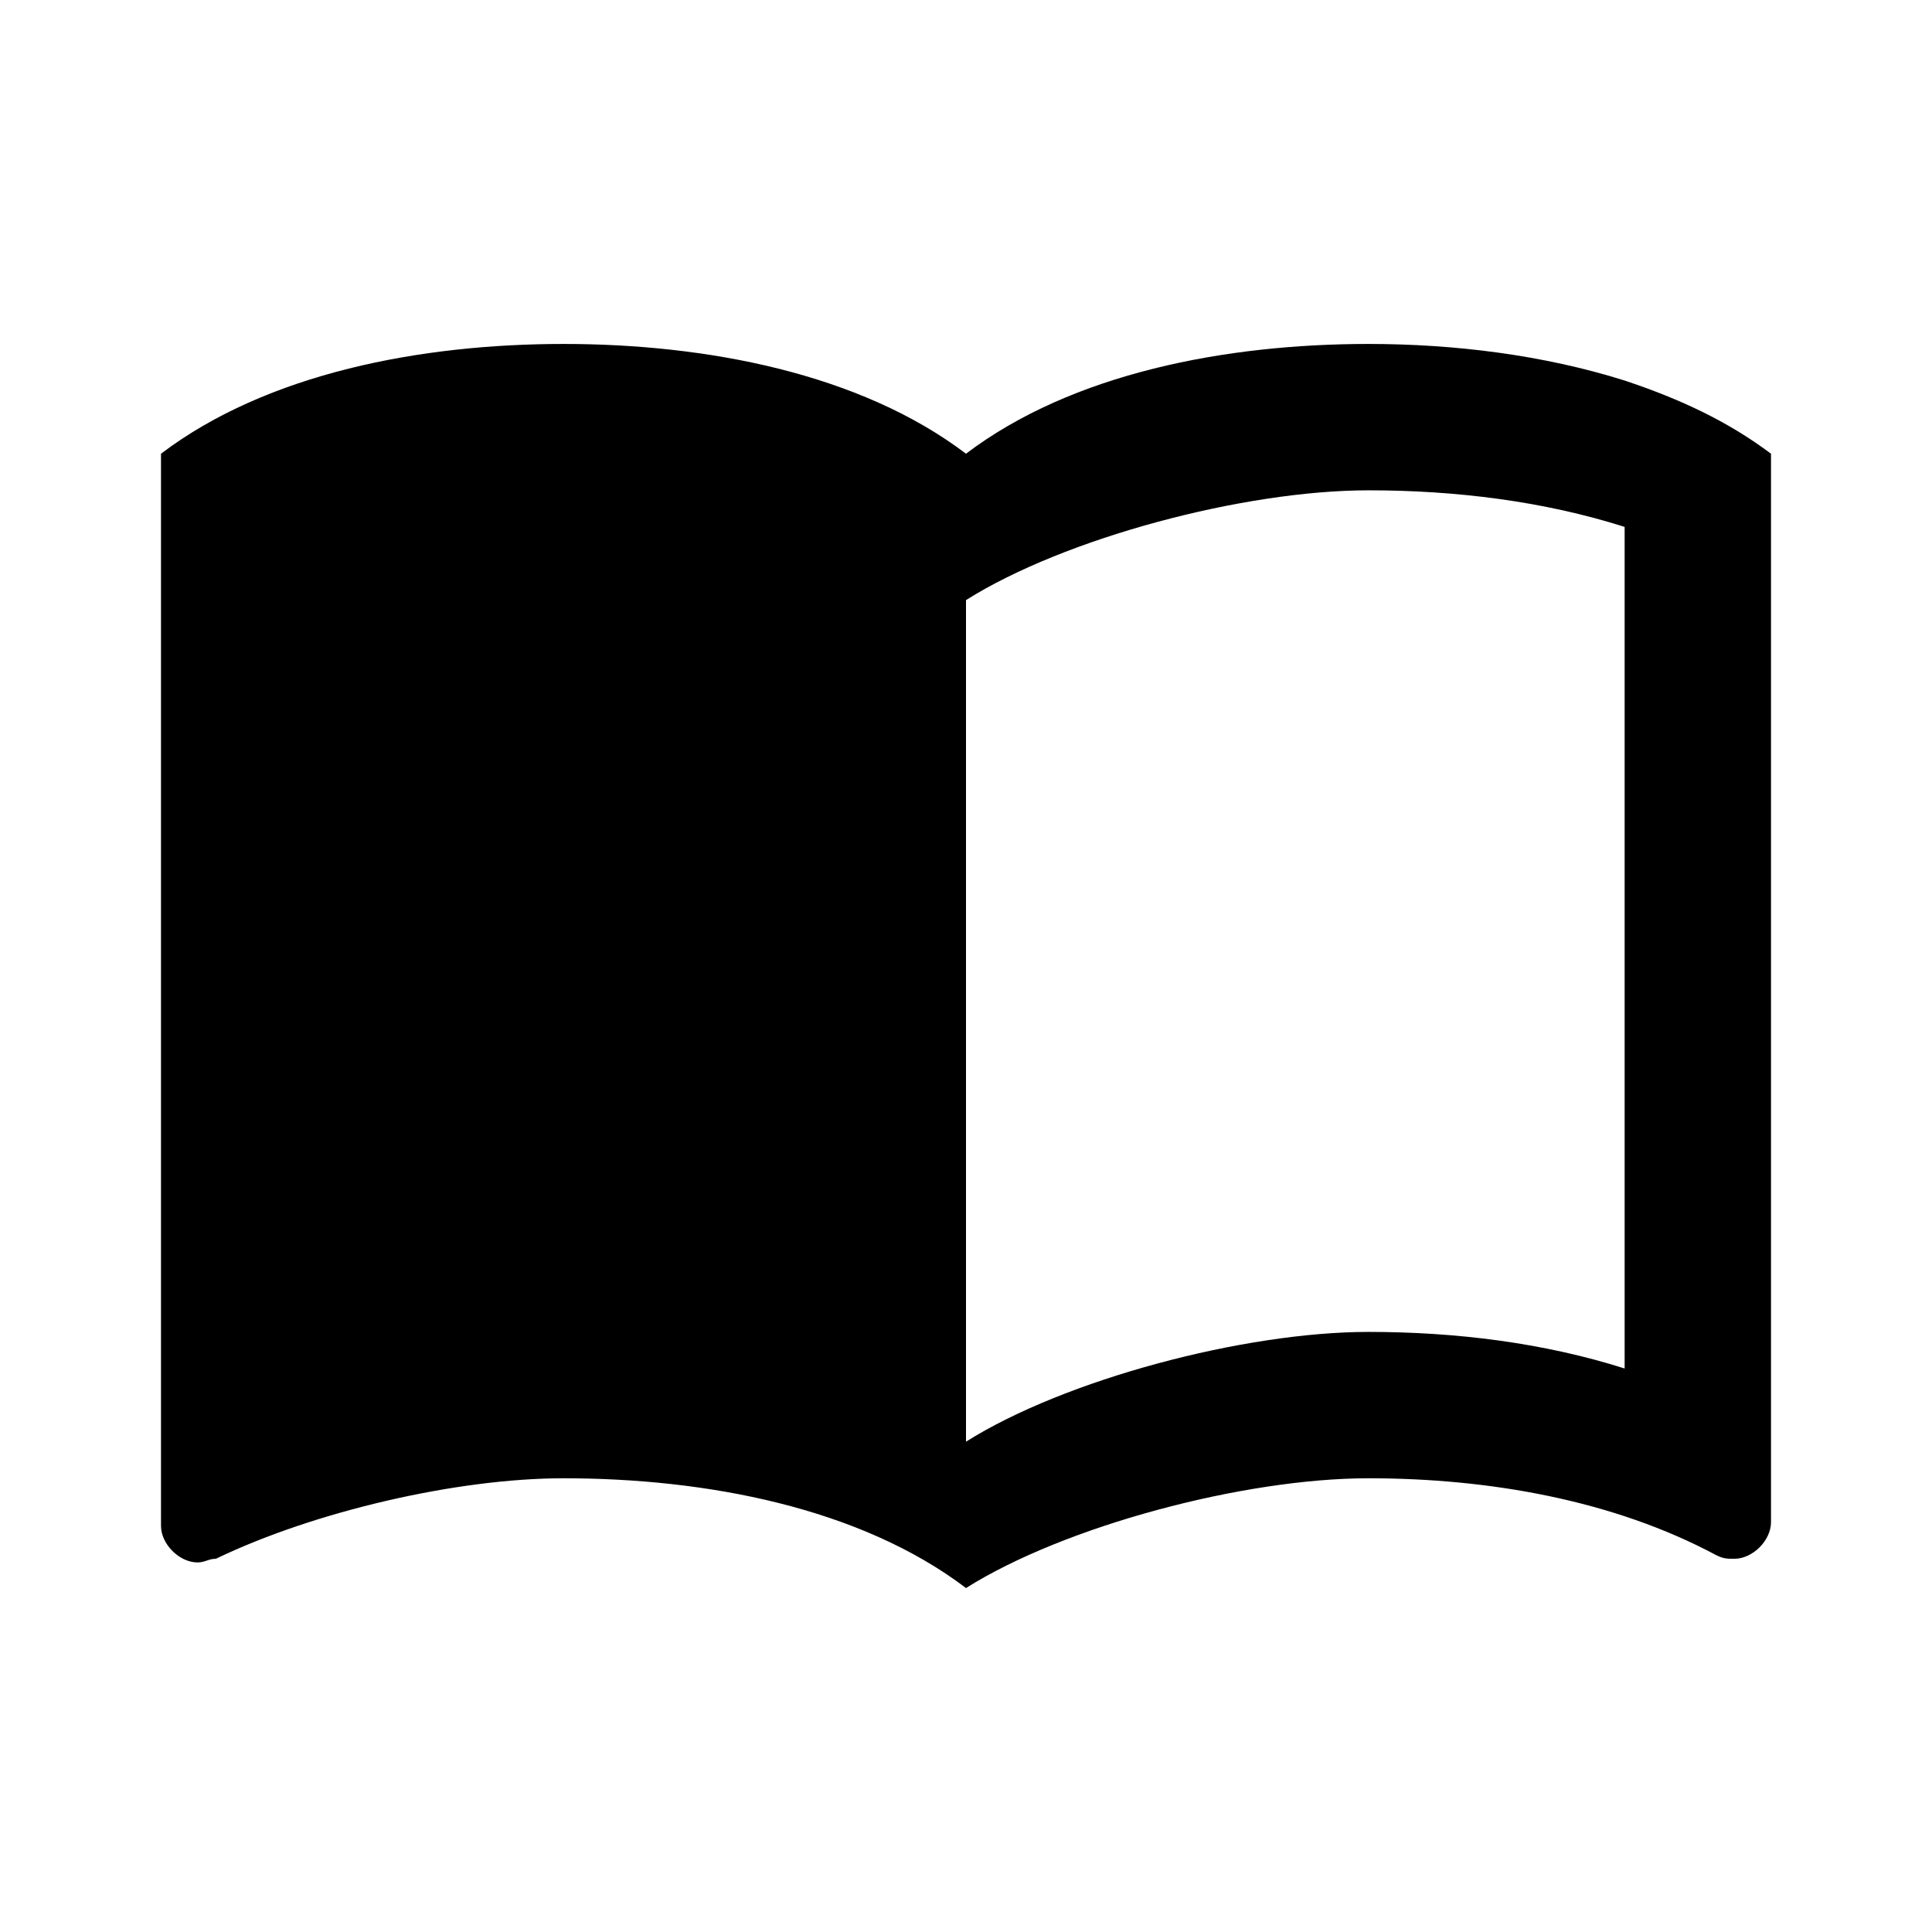
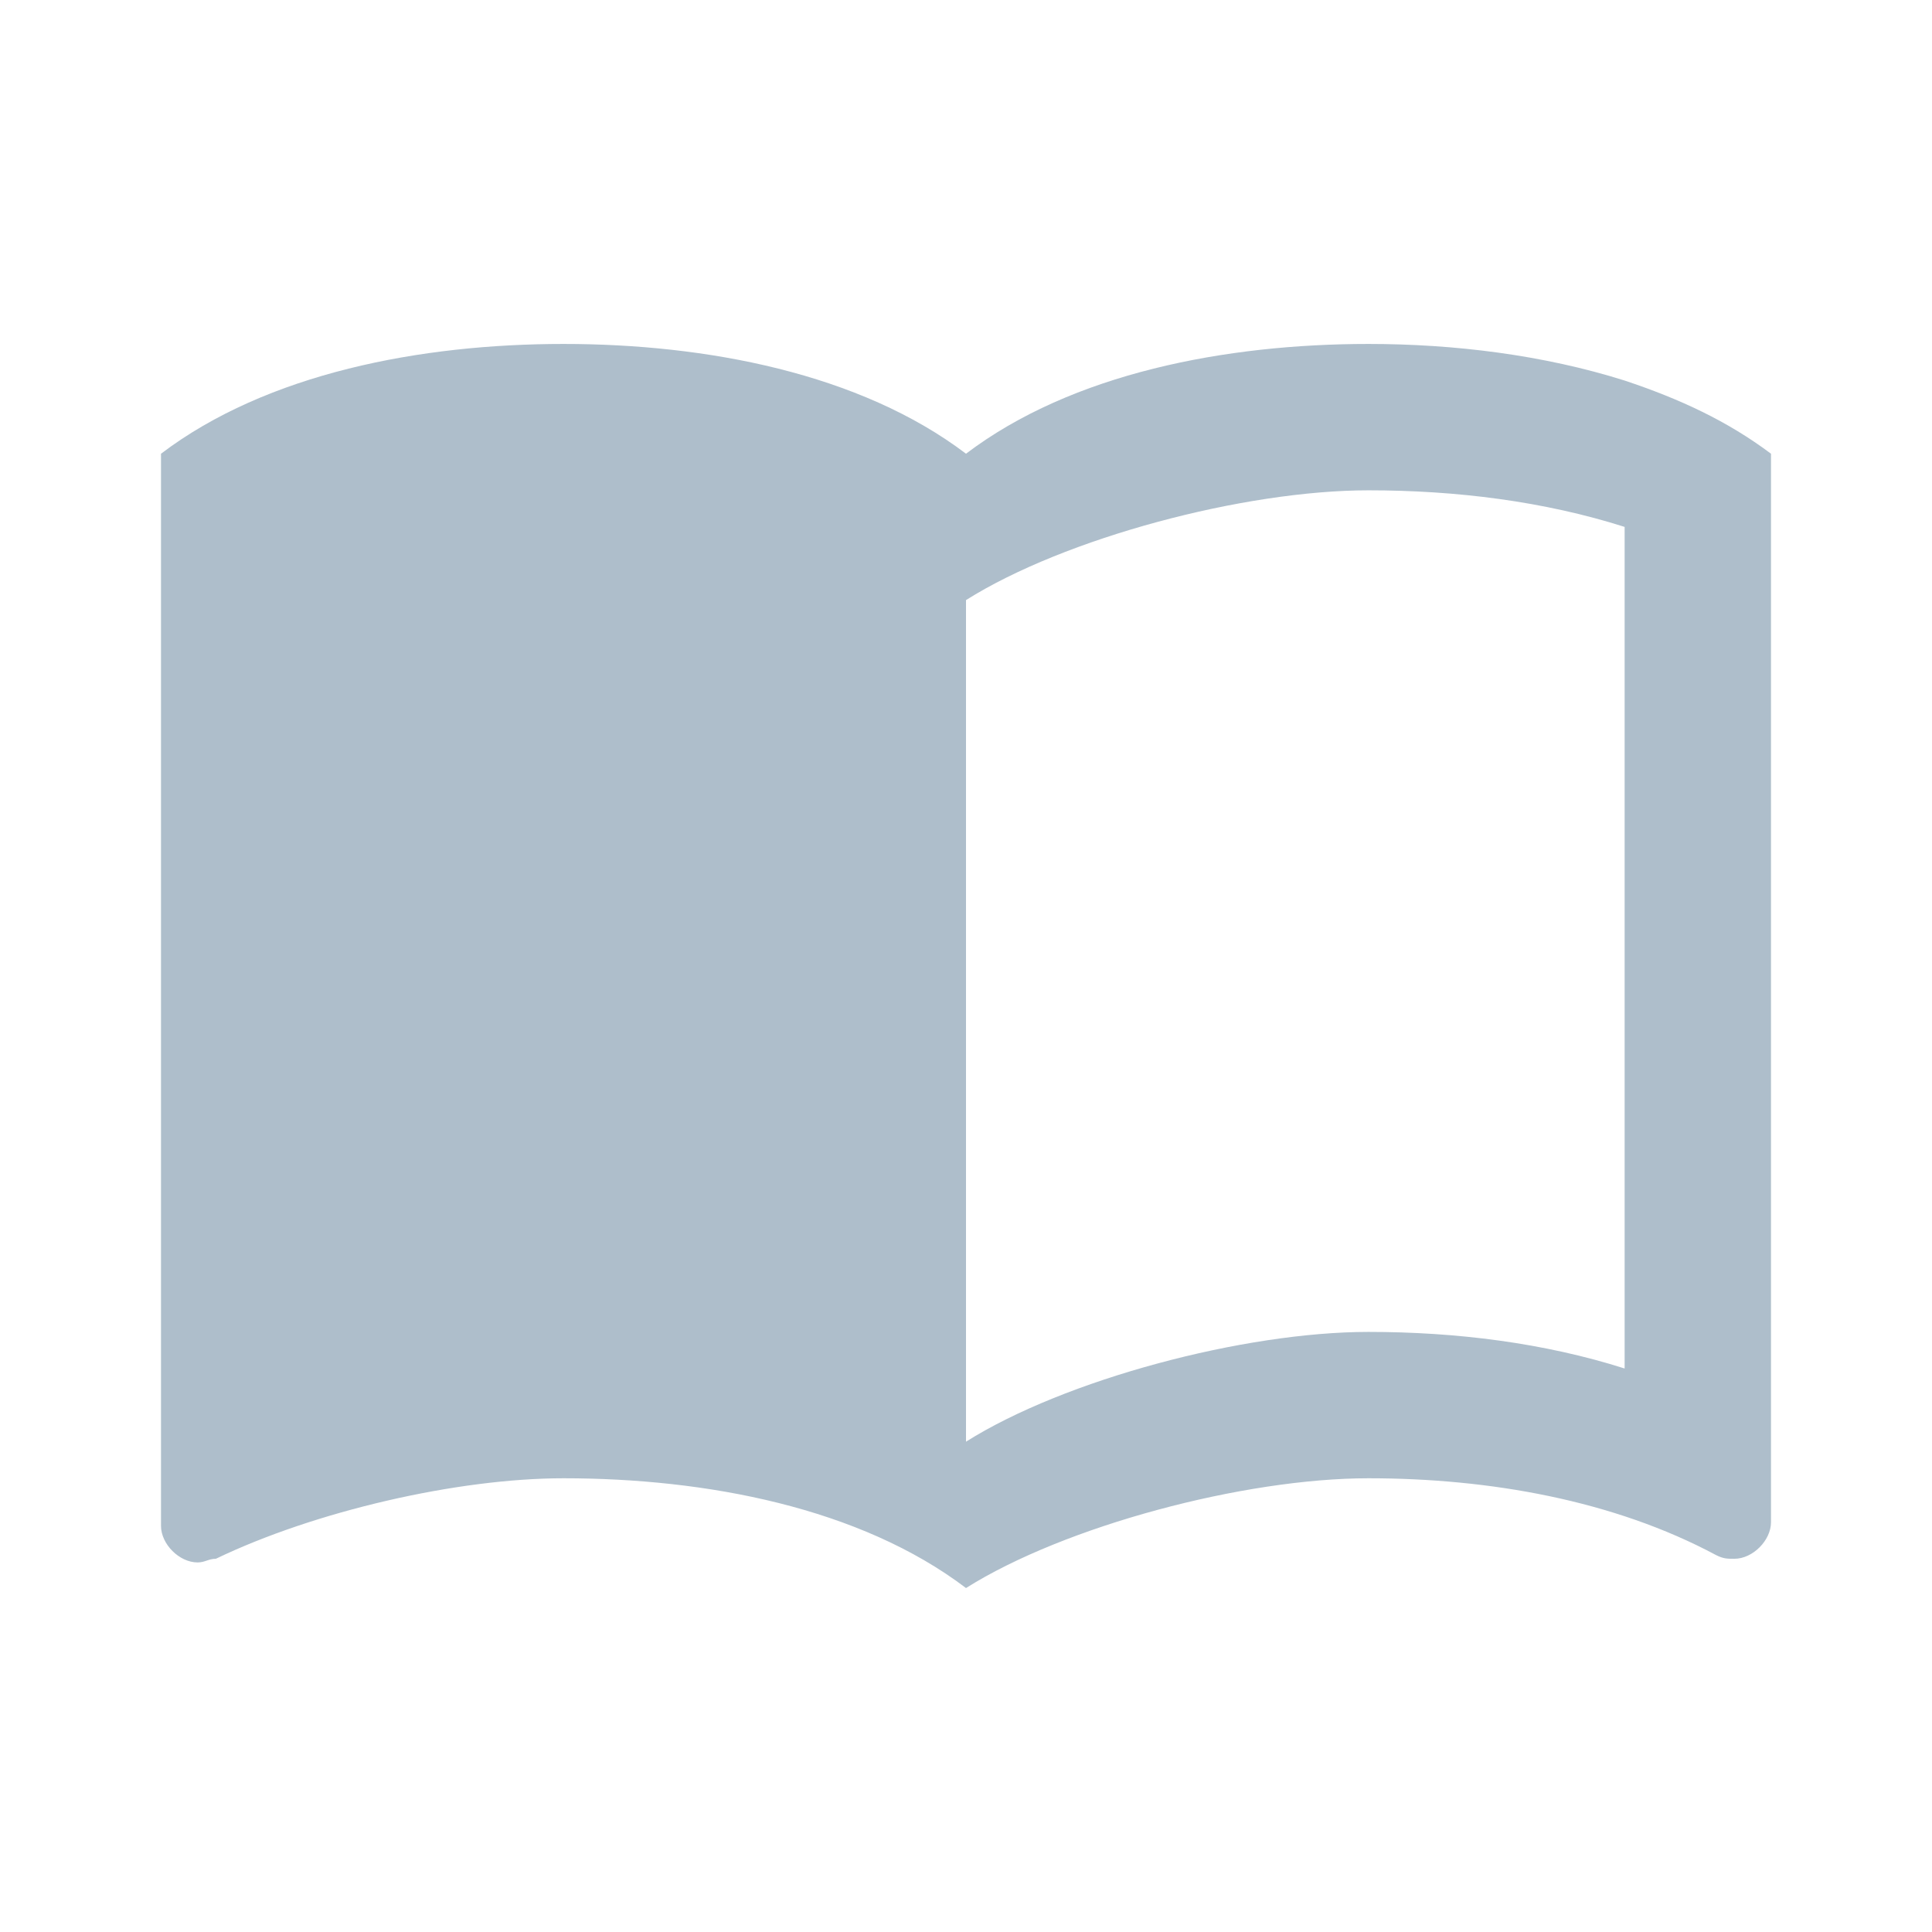
<svg xmlns="http://www.w3.org/2000/svg" xmlns:xlink="http://www.w3.org/1999/xlink" width="24" height="24" viewBox="0 0 24 24" version="1.1" id="svg10">
  <defs id="defs3">
    <path id="a" d="M0 0h24v24H0V0z" />
  </defs>
  <clipPath id="b">
    <use xlink:href="#a" overflow="visible" id="use5" />
  </clipPath>
-   <path clip-path="url(#b)" d="M 21,5 C 19.89,4.65 18.67,4.5 17.5,4.5 15.55,4.5 13.45,4.9 12,6 10.55,4.9 8.45,4.5 6.5,4.5 4.55,4.5 2.45,4.9 1,6 v 14.65 c 0,0.25 0.25,0.5 0.5,0.5 0.1,0 0.15,-0.05 0.25,-0.05 C 3.1,20.45 5.05,20 6.5,20 c 1.95,0 4.05,0.4 5.5,1.5 1.35,-0.85 3.8,-1.5 5.5,-1.5 1.65,0 3.35,0.3 4.75,1.05 0.1,0.05 0.15,0.05 0.25,0.05 0.25,0 0.5,-0.25 0.5,-0.5 V 6 C 22.4,5.55 21.75,5.25 21,5 Z m 0,13.5 C 19.9,18.15 18.7,18 17.5,18 15.8,18 13.35,18.65 12,19.5 V 8 c 1.35,-0.85 3.8,-1.5 5.5,-1.5 1.2,0 2.4,0.15 3.5,0.5 z" id="path8" transform="matrix(0.9090909,0,0,0.9090909,1.090909,0.1818182)" />
+   <path clip-path="url(#b)" d="M 21,5 C 19.89,4.65 18.67,4.5 17.5,4.5 15.55,4.5 13.45,4.9 12,6 10.55,4.9 8.45,4.5 6.5,4.5 4.55,4.5 2.45,4.9 1,6 v 14.65 c 0,0.25 0.25,0.5 0.5,0.5 0.1,0 0.15,-0.05 0.25,-0.05 C 3.1,20.45 5.05,20 6.5,20 c 1.95,0 4.05,0.4 5.5,1.5 1.35,-0.85 3.8,-1.5 5.5,-1.5 1.65,0 3.35,0.3 4.75,1.05 0.1,0.05 0.15,0.05 0.25,0.05 0.25,0 0.5,-0.25 0.5,-0.5 V 6 C 22.4,5.55 21.75,5.25 21,5 Z m 0,13.5 C 19.9,18.15 18.7,18 17.5,18 15.8,18 13.35,18.65 12,19.5 V 8 c 1.35,-0.85 3.8,-1.5 5.5,-1.5 1.2,0 2.4,0.15 3.5,0.5 z" id="path8" transform="matrix(0.9090909,0,0,0.9090909,1.090909,0.1818182)" style="fill:#aebecb;fill-opacity:1" />
</svg>
